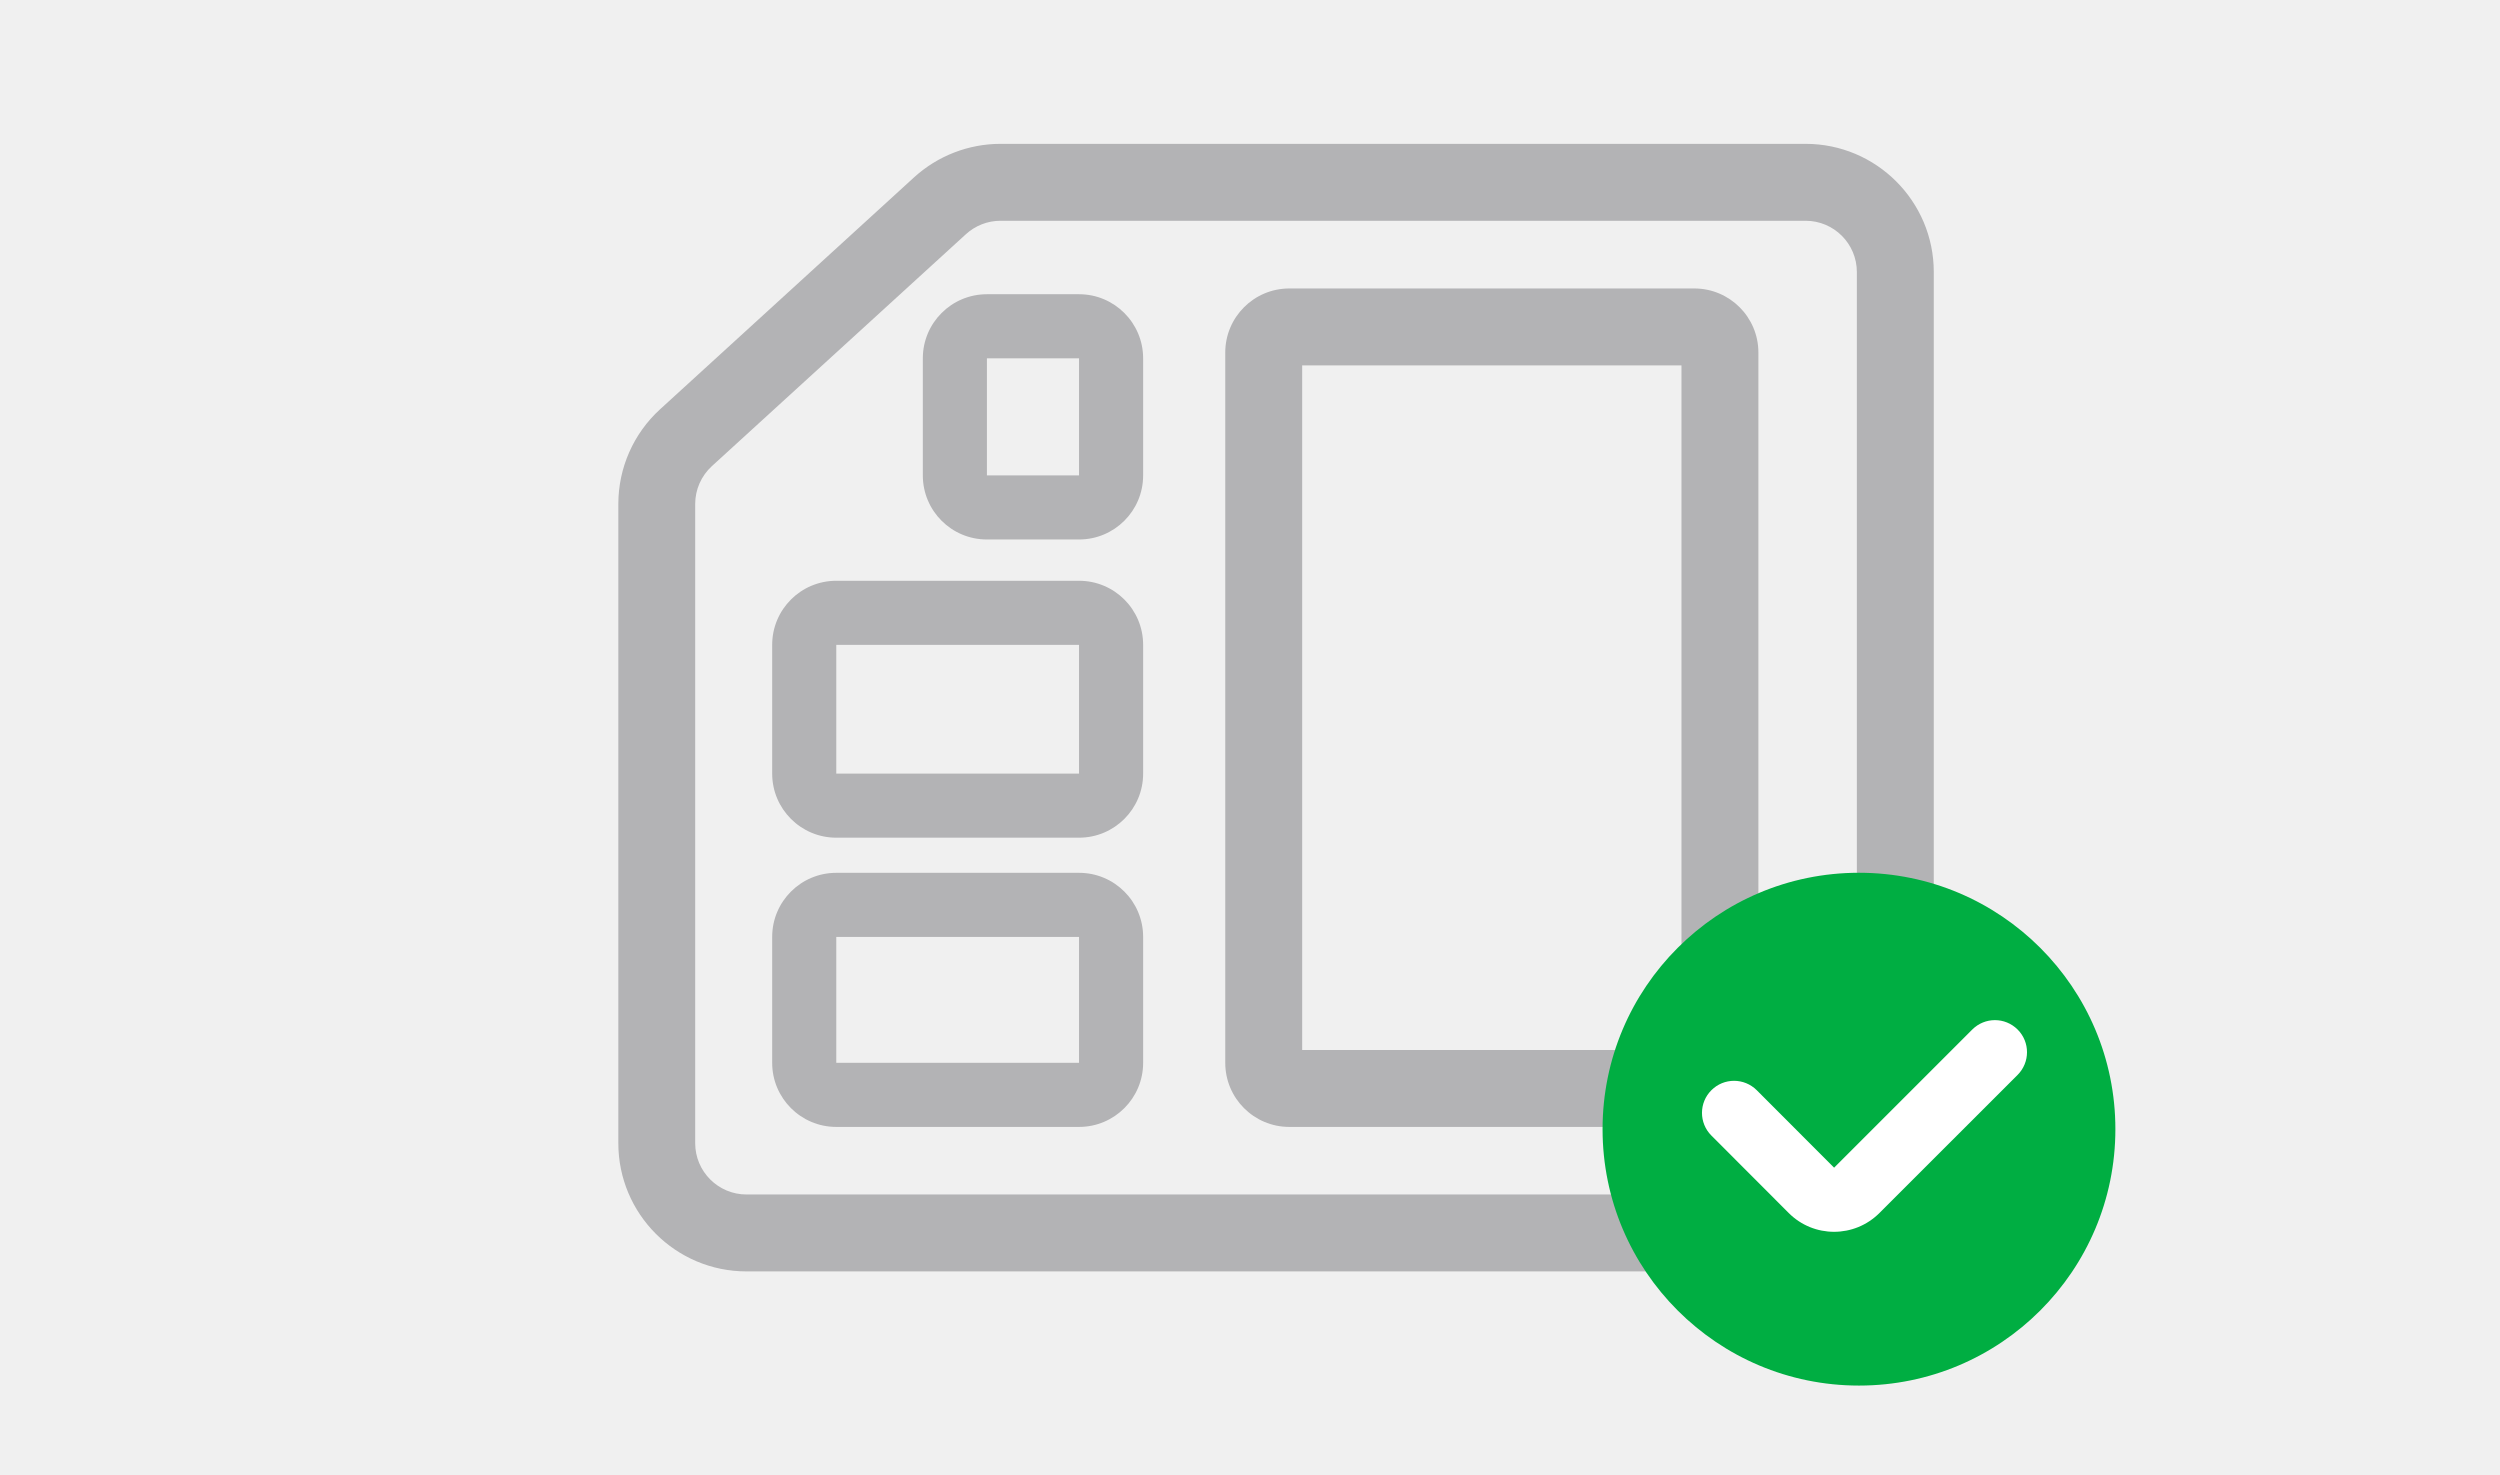
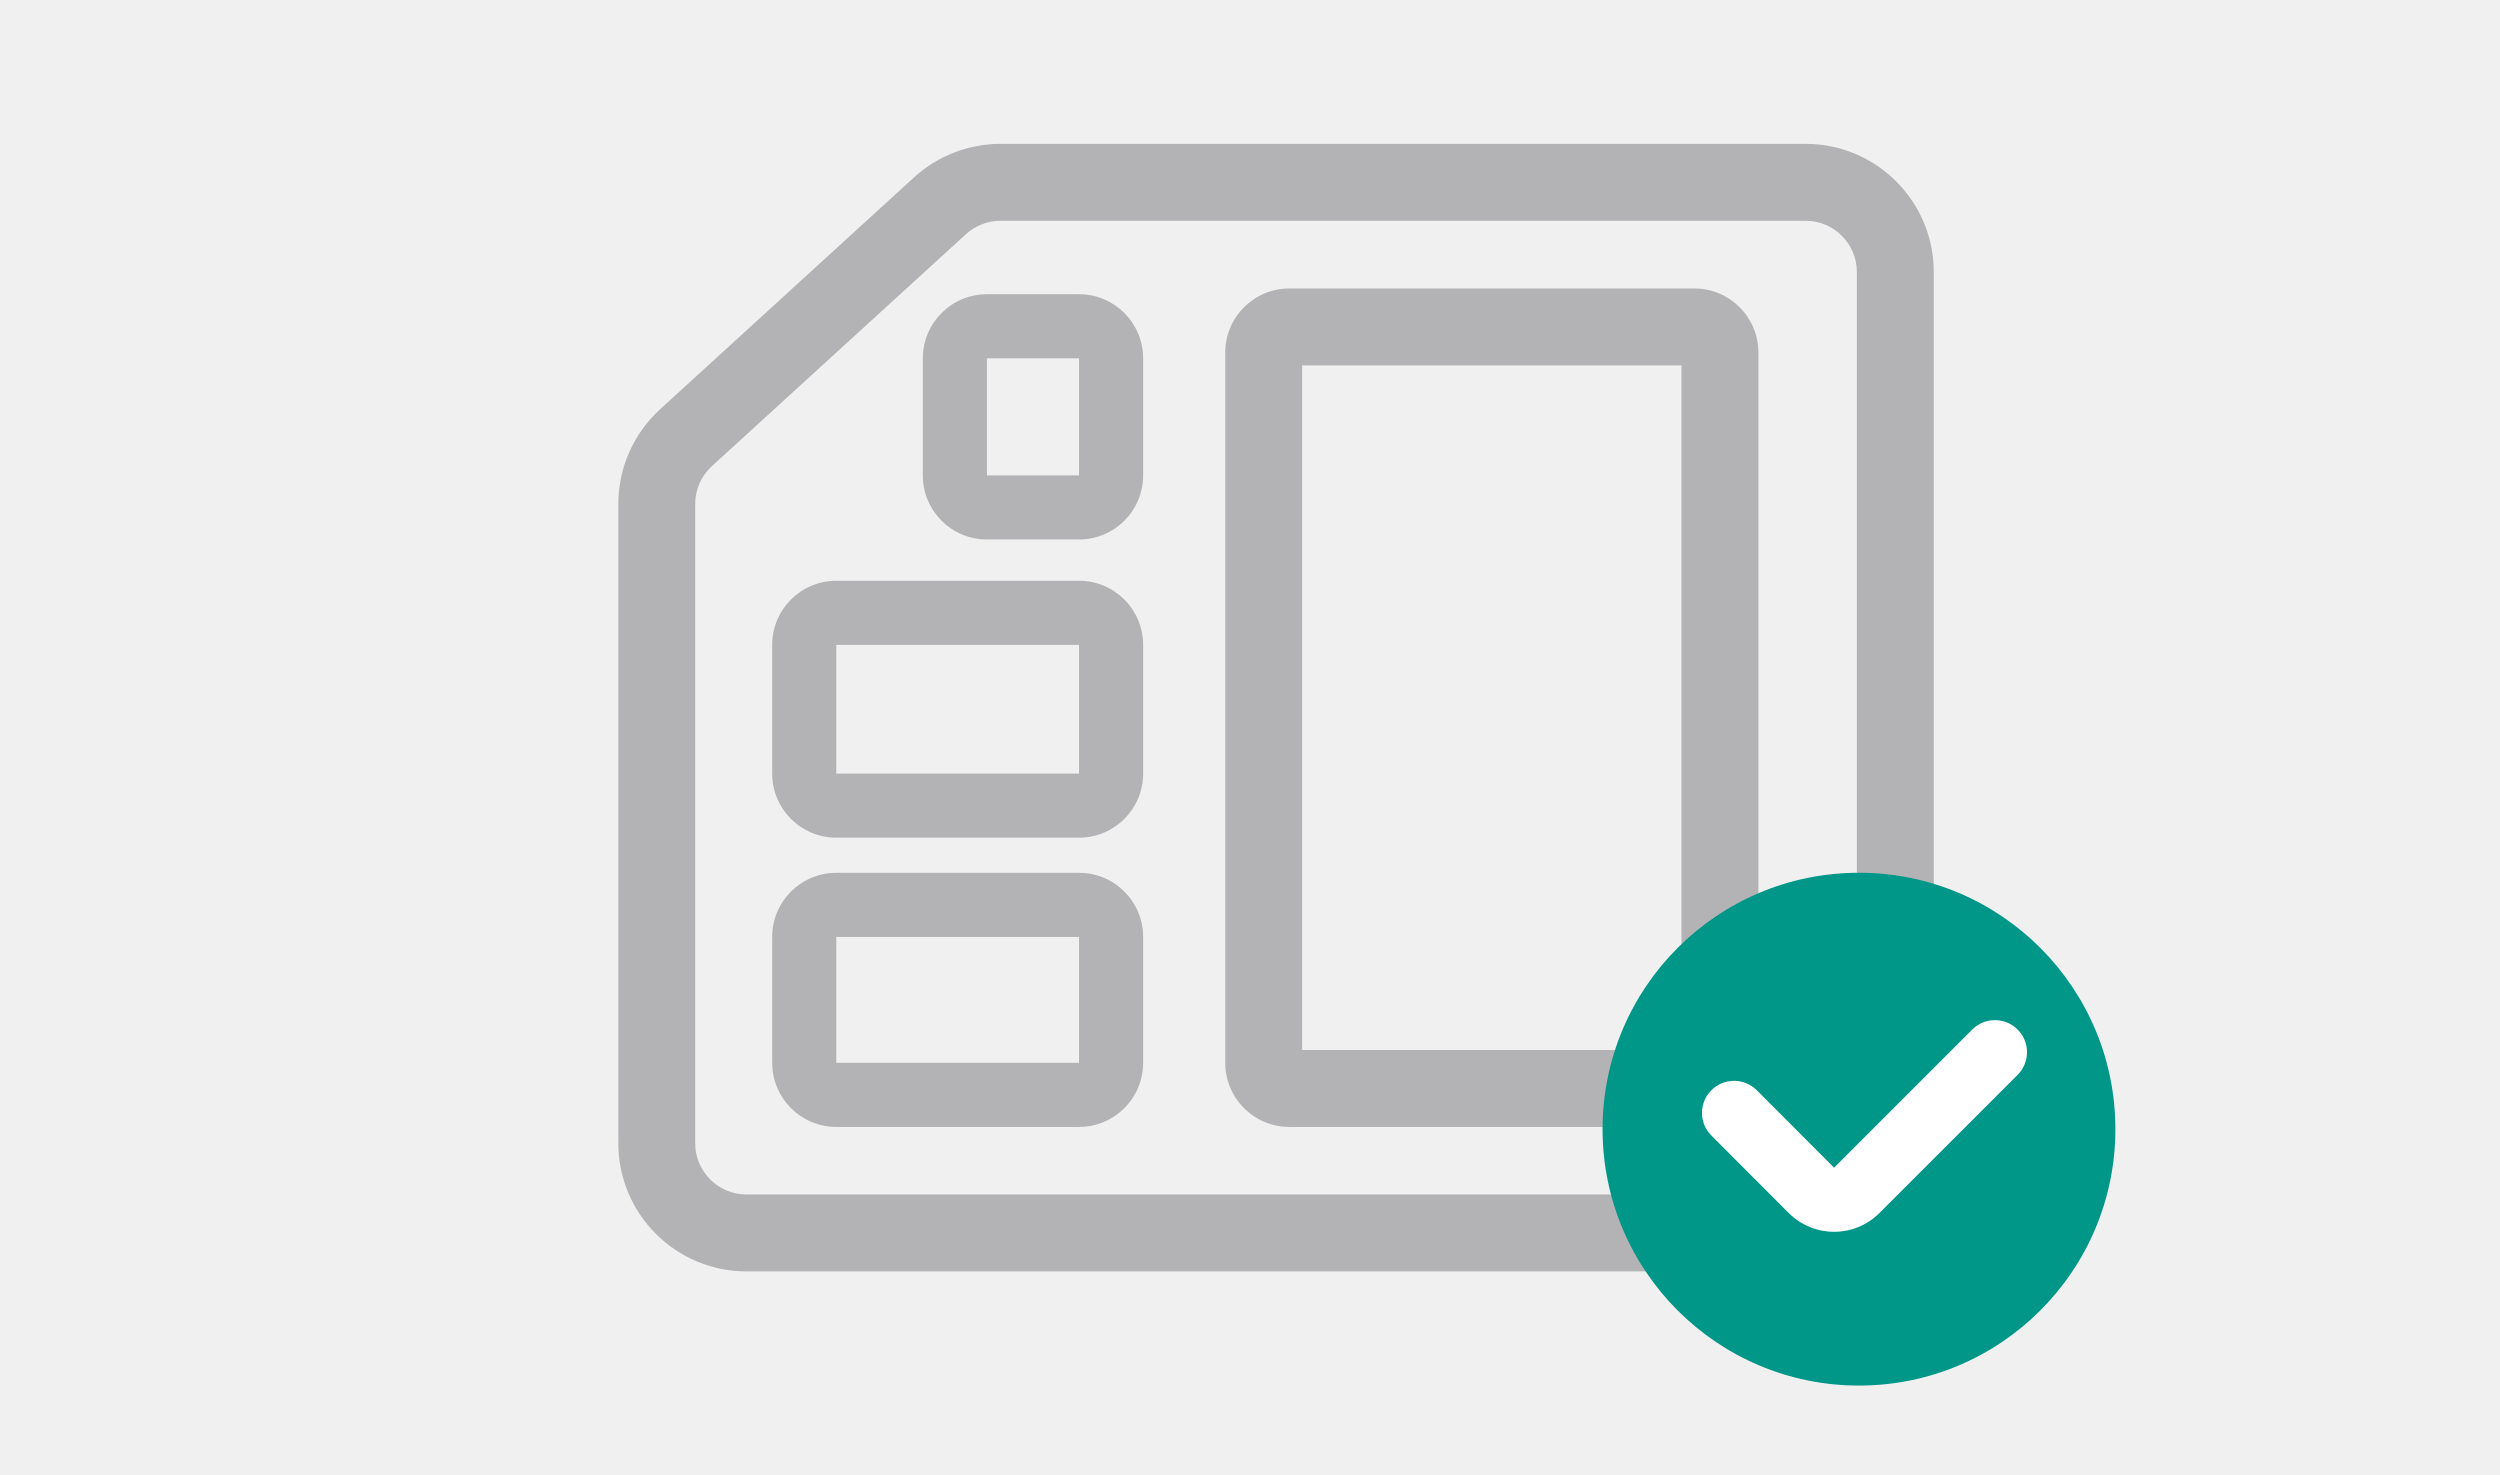
<svg xmlns="http://www.w3.org/2000/svg" width="39" height="23" viewBox="0 0 39 23" fill="none">
  <path fill-rule="evenodd" clip-rule="evenodd" d="M28.967 17.834V4.244C28.967 3.802 28.609 3.444 28.167 3.444H15.608C15.408 3.444 15.216 3.519 15.069 3.653L11.106 7.271C10.94 7.423 10.845 7.637 10.845 7.862V17.834C10.845 18.276 11.204 18.634 11.646 18.634H28.167C28.609 18.634 28.967 18.276 28.967 17.834ZM30.167 4.244V17.834C30.167 18.938 29.271 19.834 28.167 19.834H11.646C10.541 19.834 9.646 18.938 9.646 17.834V7.862C9.646 7.3 9.882 6.764 10.297 6.385L14.259 2.767C14.628 2.431 15.109 2.244 15.608 2.244H28.167C29.271 2.244 30.167 3.14 30.167 4.244Z" fill="#B3B3B5" />
  <path fill-rule="evenodd" clip-rule="evenodd" d="M13.046 14.616V16.58H16.833V14.616H13.046ZM12.046 16.58C12.046 17.132 12.494 17.58 13.046 17.58H16.833C17.385 17.58 17.833 17.132 17.833 16.58V14.616C17.833 14.063 17.385 13.616 16.833 13.616H13.046C12.494 13.616 12.046 14.063 12.046 14.616V16.58Z" fill="#B3B3B5" />
  <path fill-rule="evenodd" clip-rule="evenodd" d="M20.314 16.38H26.231V5.7H20.314V16.38ZM19.114 16.58C19.114 17.132 19.561 17.58 20.114 17.58H26.431C26.983 17.58 27.431 17.132 27.431 16.58V5.5C27.431 4.948 26.983 4.5 26.431 4.5H20.114C19.561 4.5 19.114 4.948 19.114 5.5V16.58Z" fill="#B3B3B5" />
  <path fill-rule="evenodd" clip-rule="evenodd" d="M13.046 10.06V12.068H16.833V10.06H13.046ZM12.046 12.068C12.046 12.62 12.494 13.068 13.046 13.068H16.833C17.385 13.068 17.833 12.62 17.833 12.068V10.06C17.833 9.507 17.385 9.06 16.833 9.06H13.046C12.494 9.06 12.046 9.507 12.046 10.06V12.068Z" fill="#B3B3B5" />
  <path fill-rule="evenodd" clip-rule="evenodd" d="M15.396 5.59V7.416H16.833V5.59H15.396ZM14.396 7.416C14.396 7.969 14.843 8.416 15.396 8.416H16.833C17.385 8.416 17.833 7.969 17.833 7.416V5.59C17.833 5.038 17.385 4.59 16.833 4.59H15.396C14.843 4.59 14.396 5.038 14.396 5.59V7.416Z" fill="#B3B3B5" />
-   <path d="M25 17.615C25 15.406 26.791 13.615 29 13.615C31.209 13.615 33 15.406 33 17.615C33 19.824 31.209 21.615 29 21.615C26.791 21.615 25 19.824 25 17.615Z" fill="#00AE42" />
+   <path d="M25 17.615C25 15.406 26.791 13.615 29 13.615C31.209 13.615 33 15.406 33 17.615C33 19.824 31.209 21.615 29 21.615C26.791 21.615 25 19.824 25 17.615Z" fill="#009688" />
  <path fill-rule="evenodd" clip-rule="evenodd" d="M31.475 16.061C31.67 16.256 31.67 16.572 31.475 16.768L29.319 18.923C28.928 19.314 28.295 19.314 27.904 18.923L26.697 17.714C26.502 17.519 26.502 17.202 26.698 17.007C26.893 16.812 27.209 16.812 27.405 17.007L28.612 18.216L30.767 16.061C30.963 15.865 31.279 15.865 31.475 16.061Z" fill="white" />
</svg>
